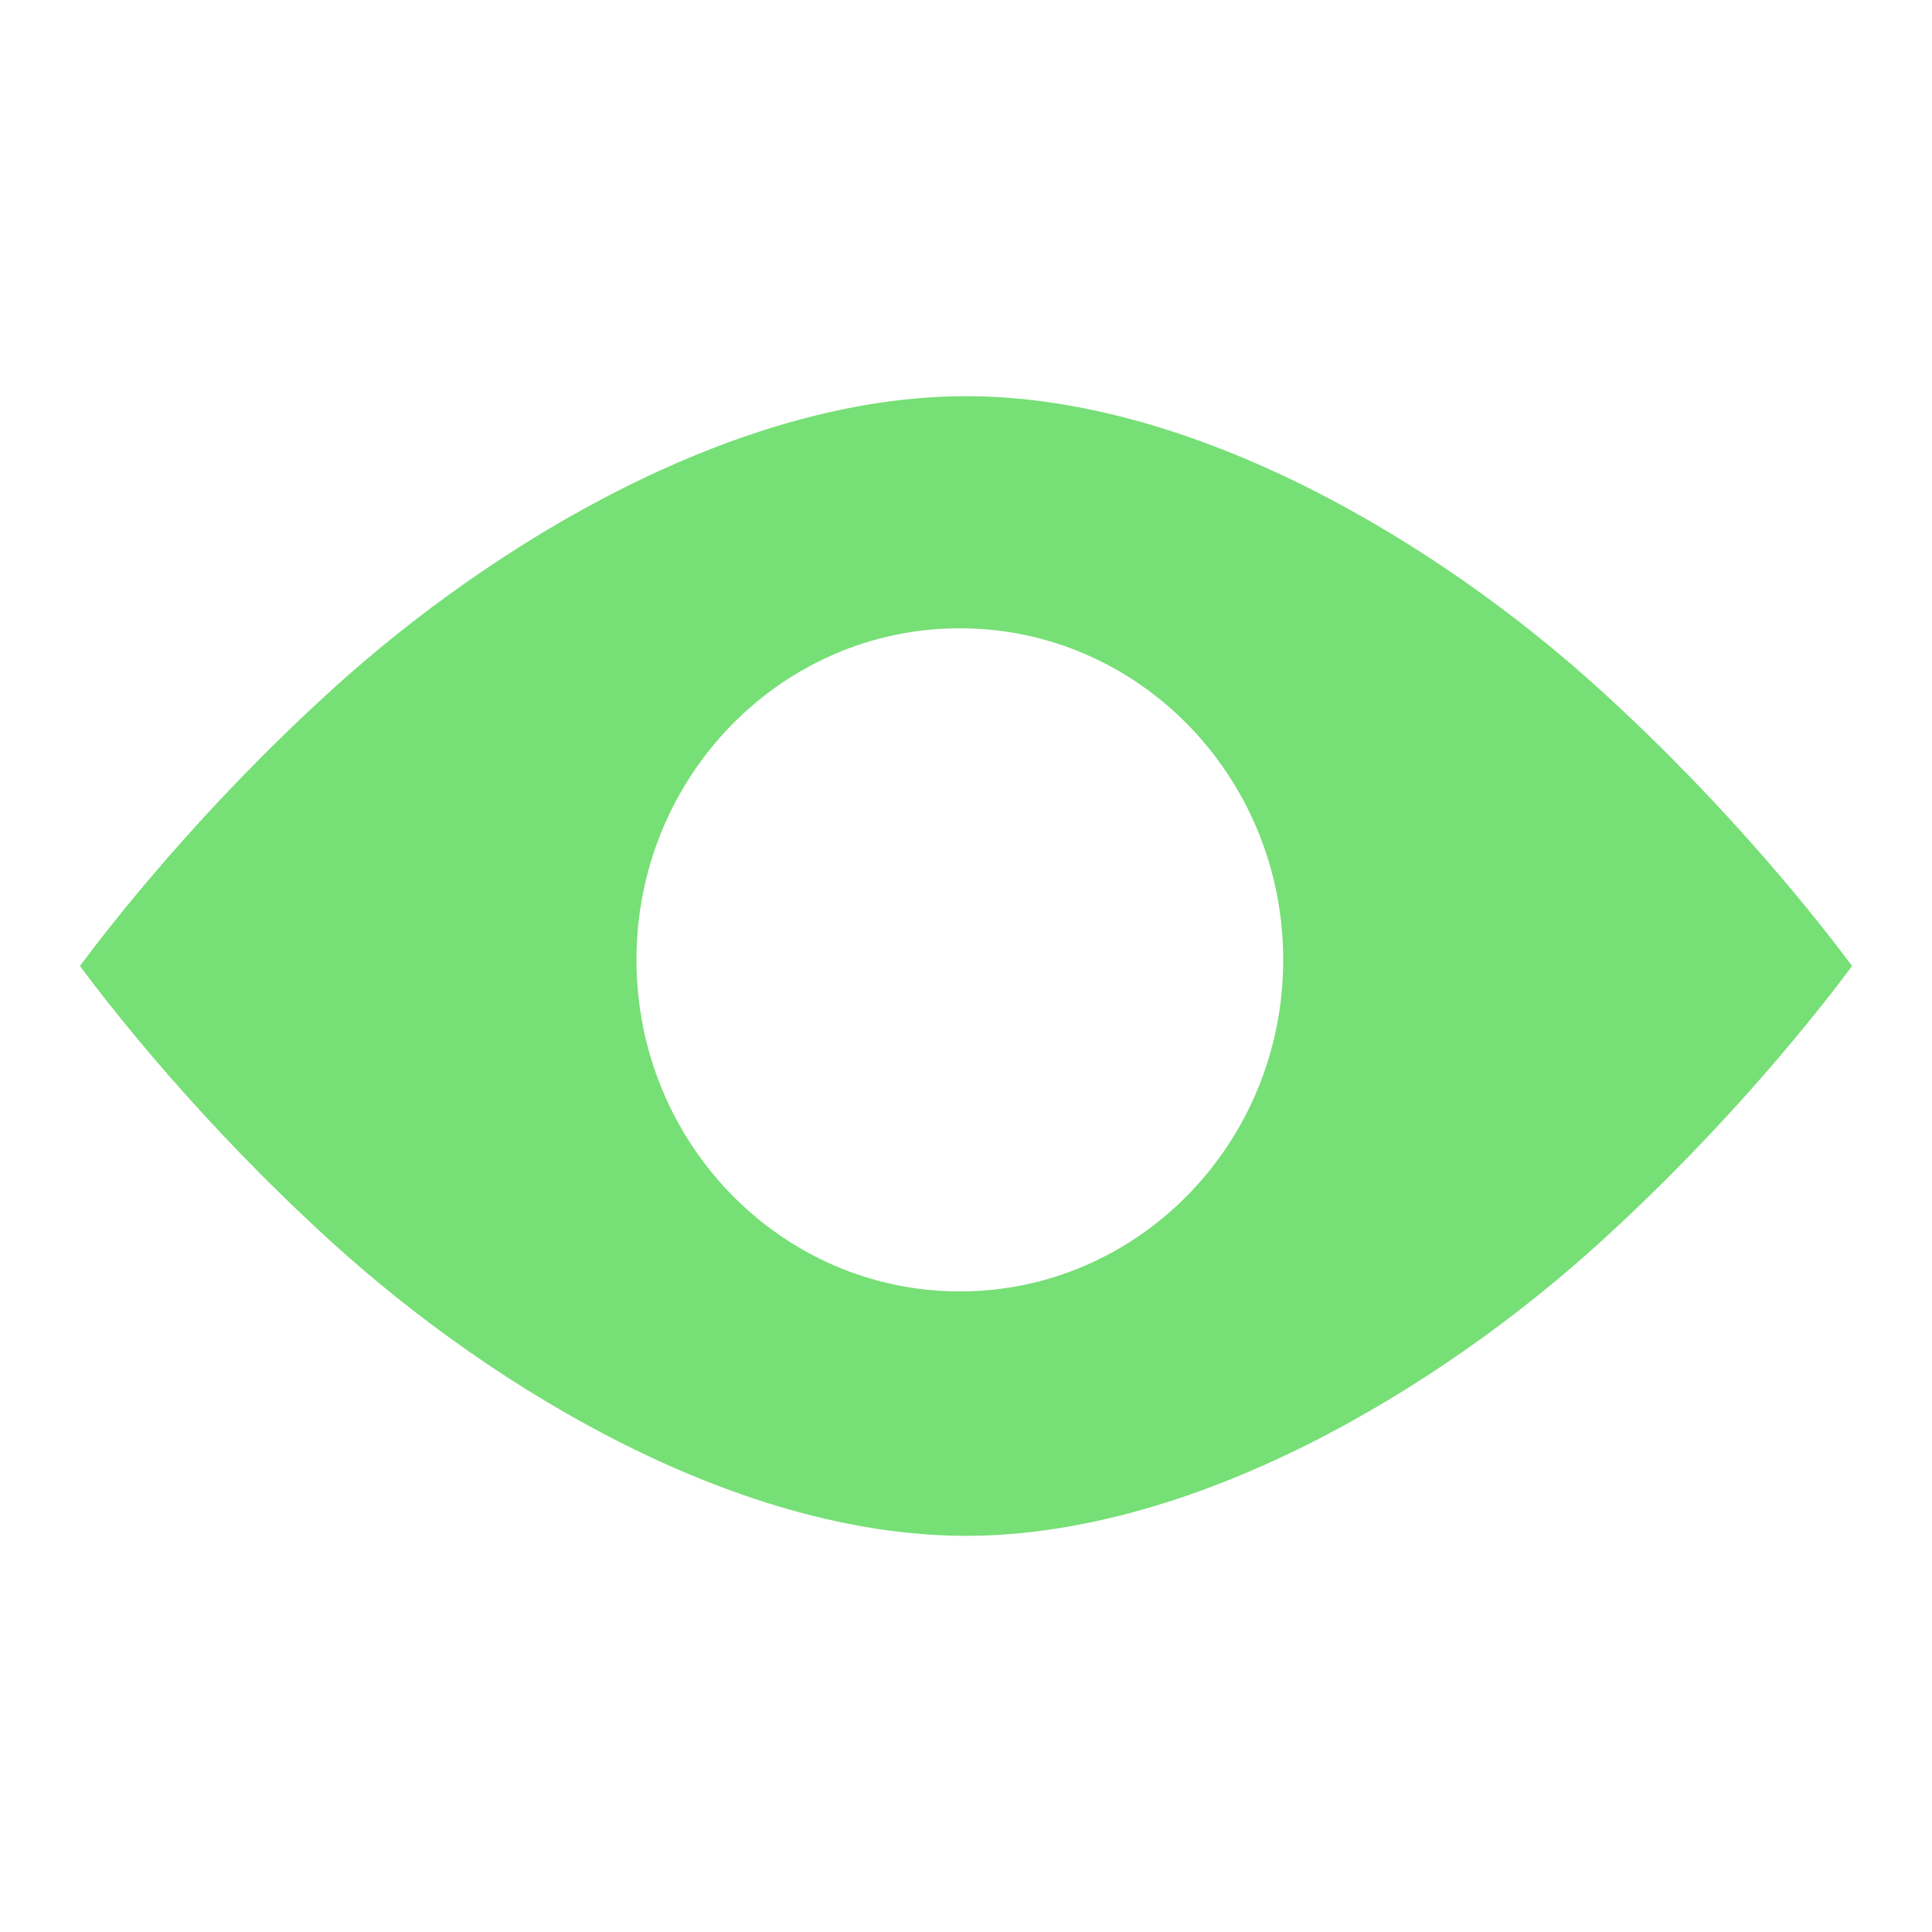
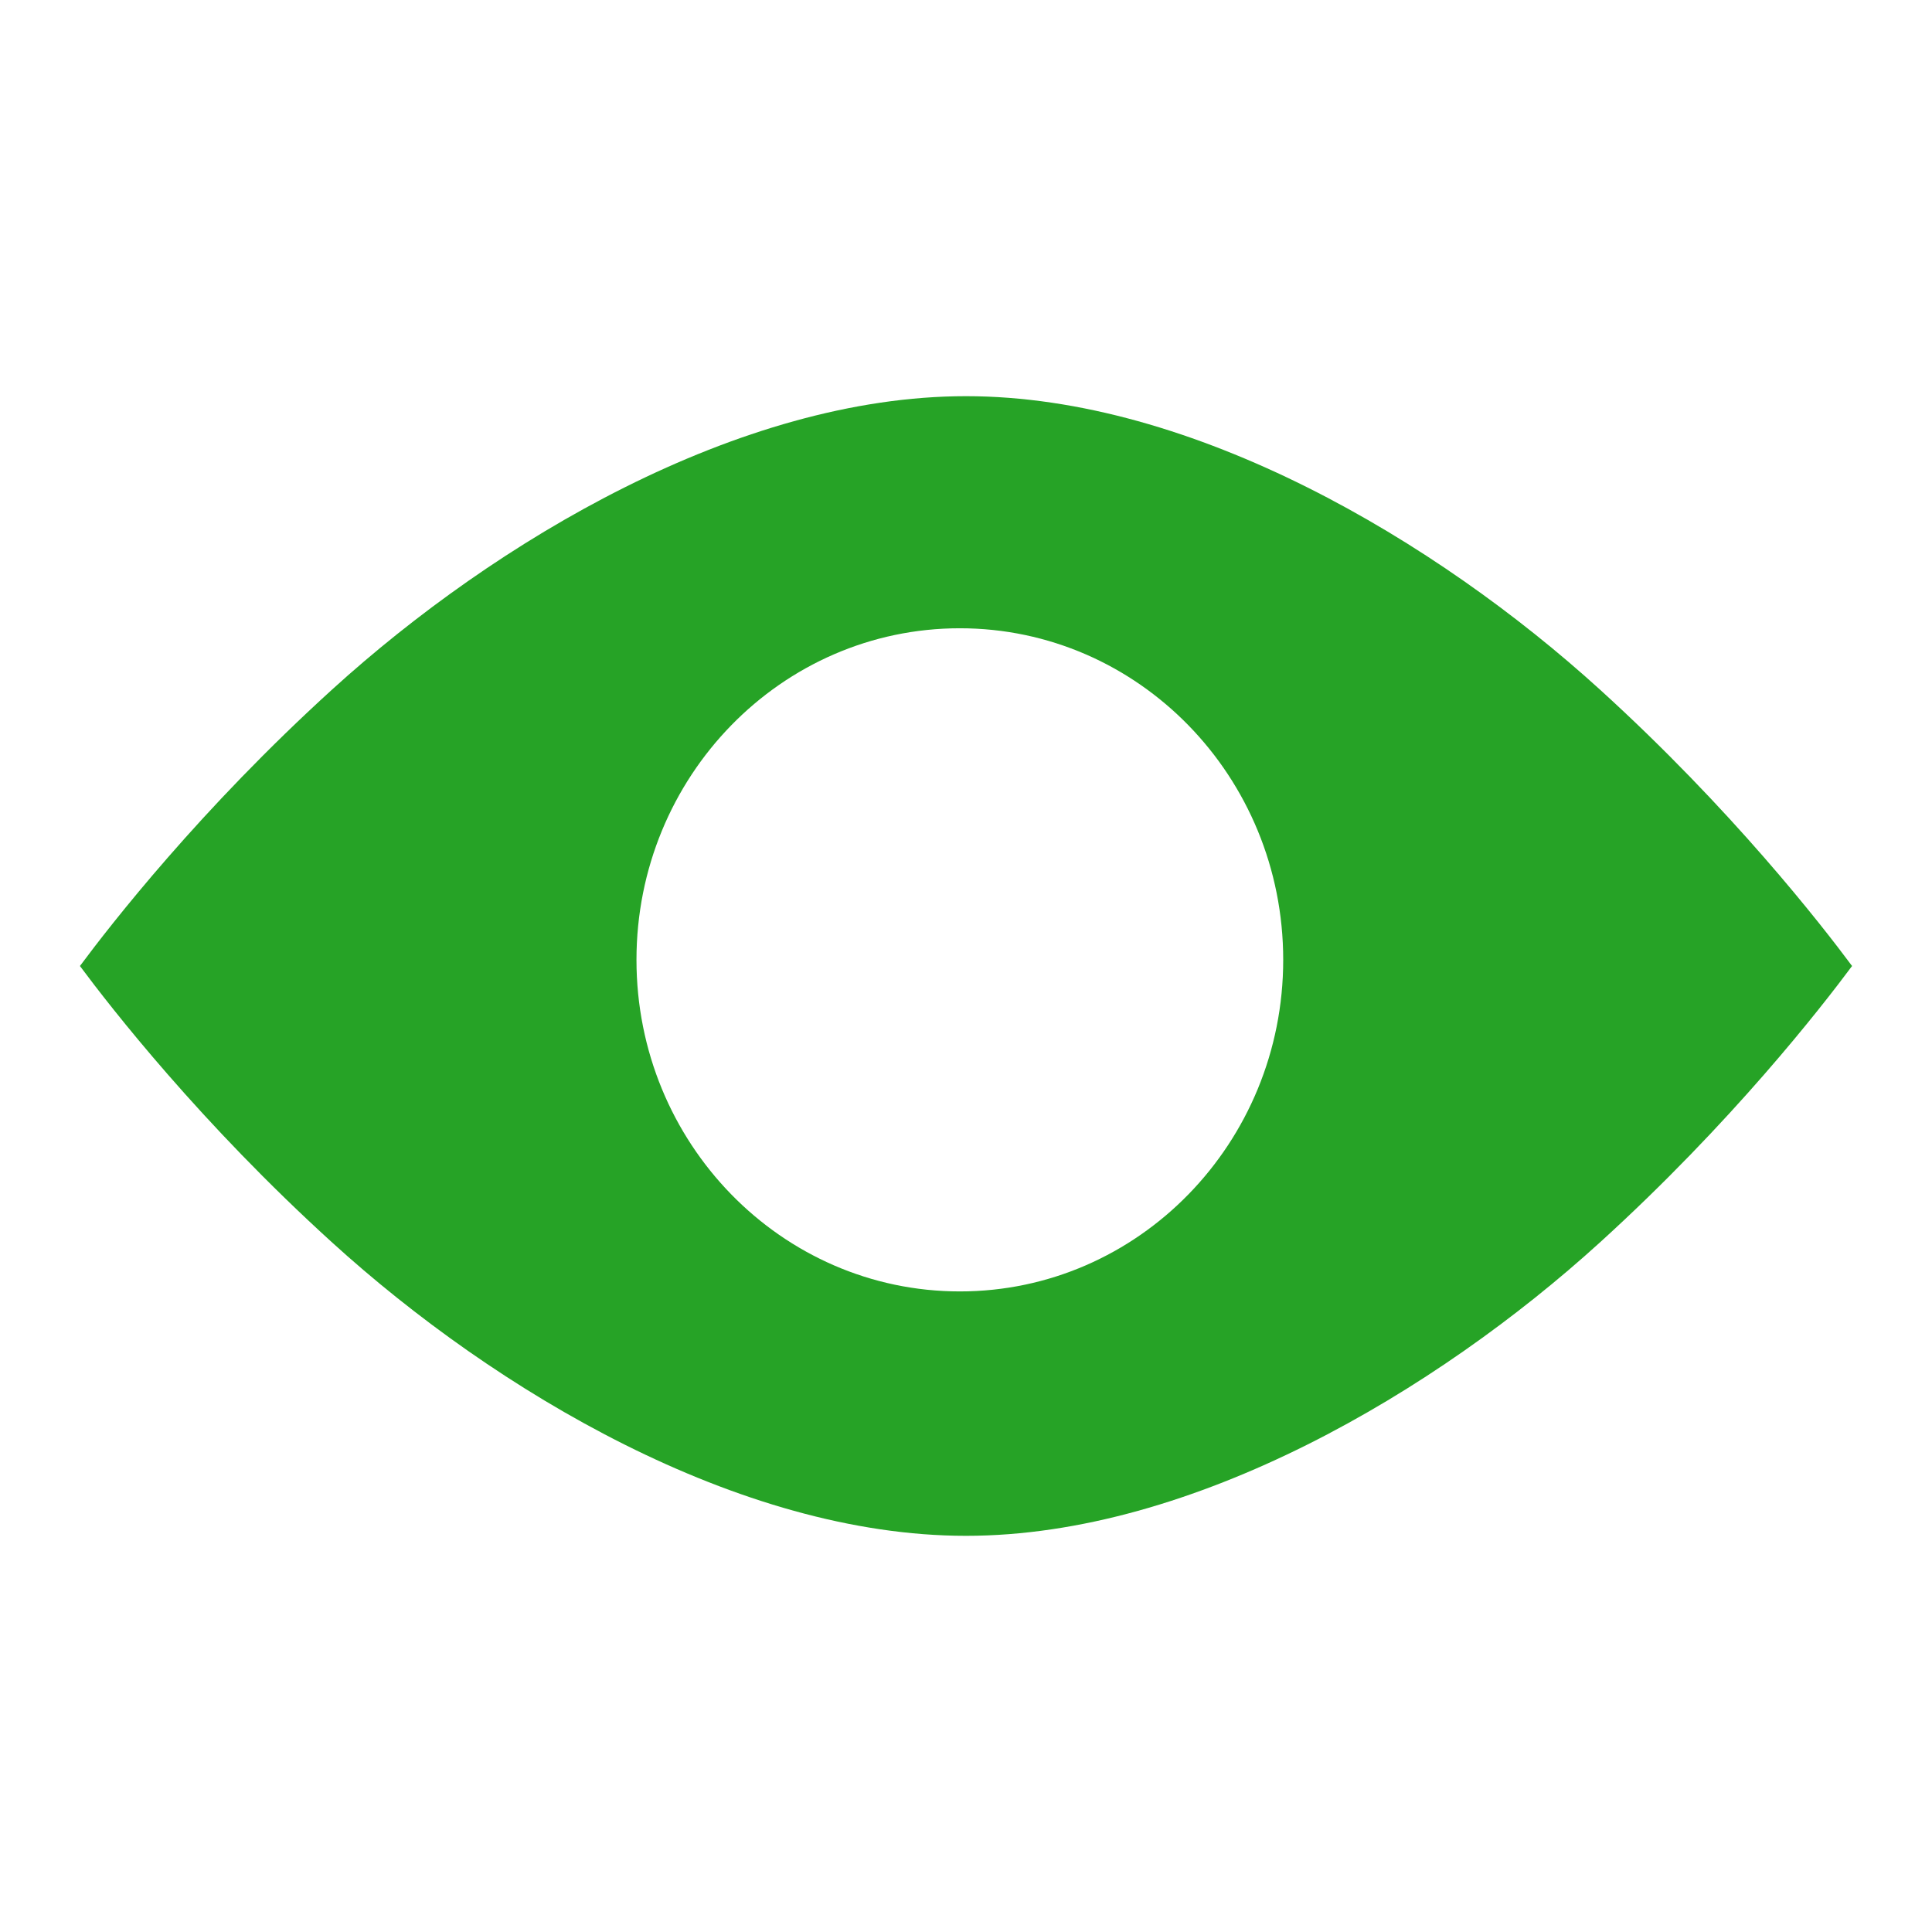
<svg xmlns="http://www.w3.org/2000/svg" style="height: 32px; width: 32px;" width="32px" height="32px" viewBox="0 0 512 512" version="1.1" id="svg8">
  <defs id="defs12" />
  <path d="M0 0h512v512H0z" fill="#000000" fill-opacity="0" style="--darkreader-inline-fill: #000000;" data-darkreader-inline-fill="" id="path2" />
  <g class="" style="" transform="translate(0,0)" id="g6">
-     <path style="fill:#76df76;fill-opacity:1;stroke-width:0.031" d="M 8 3.281 C 6.117 3.281 4.102 4.482 2.752 5.709 C 1.66 6.701 0.917 7.657 0.662 8 C 0.917 8.343 1.66 9.299 2.752 10.291 C 4.102 11.518 6.117 12.719 8 12.719 C 9.883 12.719 11.898 11.518 13.248 10.291 C 14.34 9.299 15.083 8.343 15.338 8 C 15.083 7.657 14.34 6.701 13.248 5.709 C 11.898 4.482 9.883 3.281 8 3.281 z M 7.949 5.203 A 2.678 2.746 0 0 1 10.627 7.949 A 2.678 2.746 0 0 1 7.949 10.695 A 2.678 2.746 0 0 1 5.271 7.949 A 2.678 2.746 0 0 1 7.949 5.203 z " transform="scale(32)" id="path825" />
+     <path style="fill:#26a326;fill-opacity:1;stroke-width:0.031" d="M 8 3.281 C 6.117 3.281 4.102 4.482 2.752 5.709 C 1.66 6.701 0.917 7.657 0.662 8 C 0.917 8.343 1.66 9.299 2.752 10.291 C 4.102 11.518 6.117 12.719 8 12.719 C 9.883 12.719 11.898 11.518 13.248 10.291 C 14.34 9.299 15.083 8.343 15.338 8 C 15.083 7.657 14.34 6.701 13.248 5.709 C 11.898 4.482 9.883 3.281 8 3.281 z M 7.949 5.203 A 2.678 2.746 0 0 1 10.627 7.949 A 2.678 2.746 0 0 1 7.949 10.695 A 2.678 2.746 0 0 1 5.271 7.949 A 2.678 2.746 0 0 1 7.949 5.203 z " transform="scale(32)" id="path825" />
  </g>
</svg>
